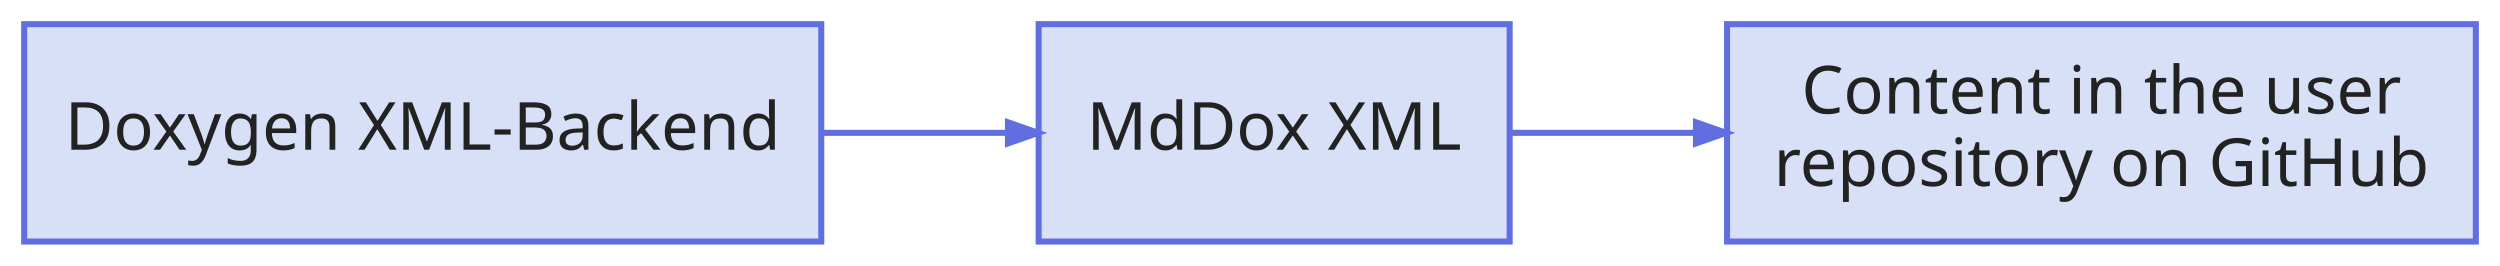
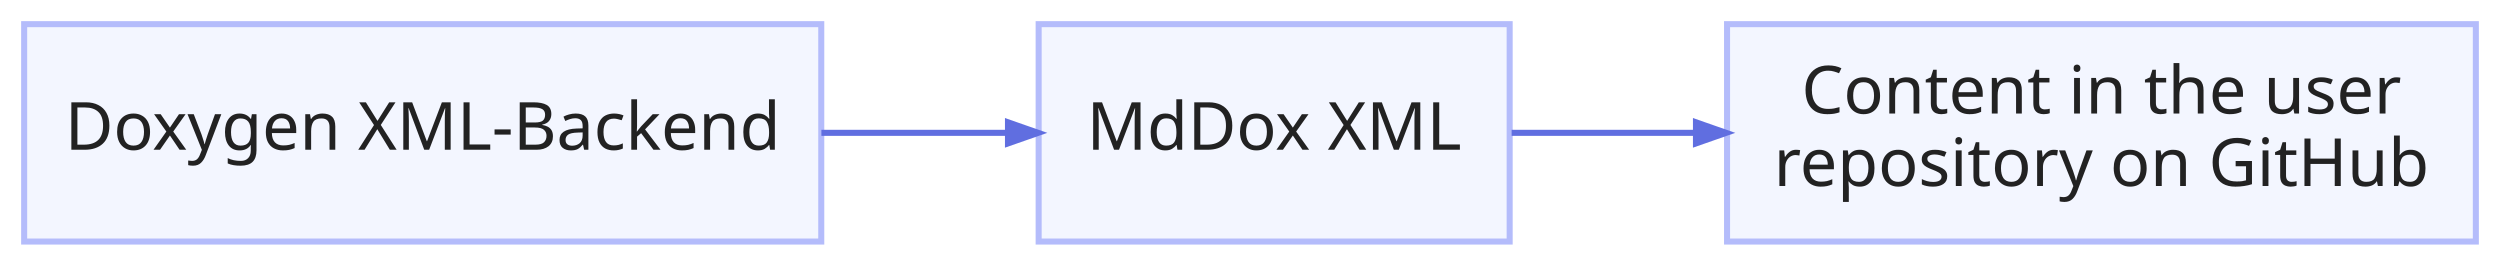
<svg xmlns="http://www.w3.org/2000/svg" width="414pt" height="44pt" viewBox="0.00 0.00 414.00 44.00">
  <g id="graph0" class="graph" transform="scale(1 1) rotate(0) translate(4 40)">
    <polygon fill="none" stroke="none" points="-4,4 -4,-40 410,-40 410,4 -4,4" />
    <g id="node1" class="node">
-       <polygon fill="#d7e0f7" stroke="#606ee0" points="132,-36 0,-36 0,-0 132,-0 132,-36" />
+       <polygon fill="#f3f6ff" stroke="#b4bcfb" points="132,-36 0,-36 0,-0 132,-0 132,-36" />
      <text text-anchor="middle" x="66" y="-15.2" font-family="Segoe UI" font-size="11.00" fill="#222222">Doxygen XML-Backend</text>
    </g>
    <g id="node2" class="node">
-       <polygon fill="#d7e0f7" stroke="#606ee0" points="246,-36 168,-36 168,-0 246,-0 246,-36" />
+       <polygon fill="#f3f6ff" stroke="#b4bcfb" points="246,-36 168,-36 168,-0 246,-0 246,-36" />
      <text text-anchor="middle" x="207" y="-15.2" font-family="Segoe UI" font-size="11.00" fill="#222222">MdDox XML</text>
    </g>
    <g id="edge1" class="edge">
      <path fill="none" stroke="#606ee0" d="M132.023,-18C142.493,-18 153.098,-18 162.884,-18" />
      <polygon fill="#606ee0" stroke="#606ee0" points="162.921,-19.75 167.921,-18 162.921,-16.25 162.921,-19.75" />
    </g>
    <g id="node3" class="node">
-       <polygon fill="#d7e0f7" stroke="#606ee0" points="406,-36 282,-36 282,-0 406,-0 406,-36" />
+       <polygon fill="#f3f6ff" stroke="#b4bcfb" points="406,-36 282,-36 282,-0 406,-0 406,-36" />
      <text text-anchor="middle" x="344" y="-21.2" font-family="Segoe UI" font-size="11.00" fill="#222222">Content in the user </text>
      <text text-anchor="middle" x="344" y="-9.2" font-family="Segoe UI" font-size="11.00" fill="#222222"> repository on GitHub</text>
    </g>
    <g id="edge2" class="edge">
      <path fill="none" stroke="#606ee0" d="M246.324,-18C255.837,-18 266.307,-18 276.738,-18" />
      <polygon fill="#606ee0" stroke="#606ee0" points="276.851,-19.75 281.851,-18 276.851,-16.25 276.851,-19.75" />
    </g>
  </g>
</svg>
